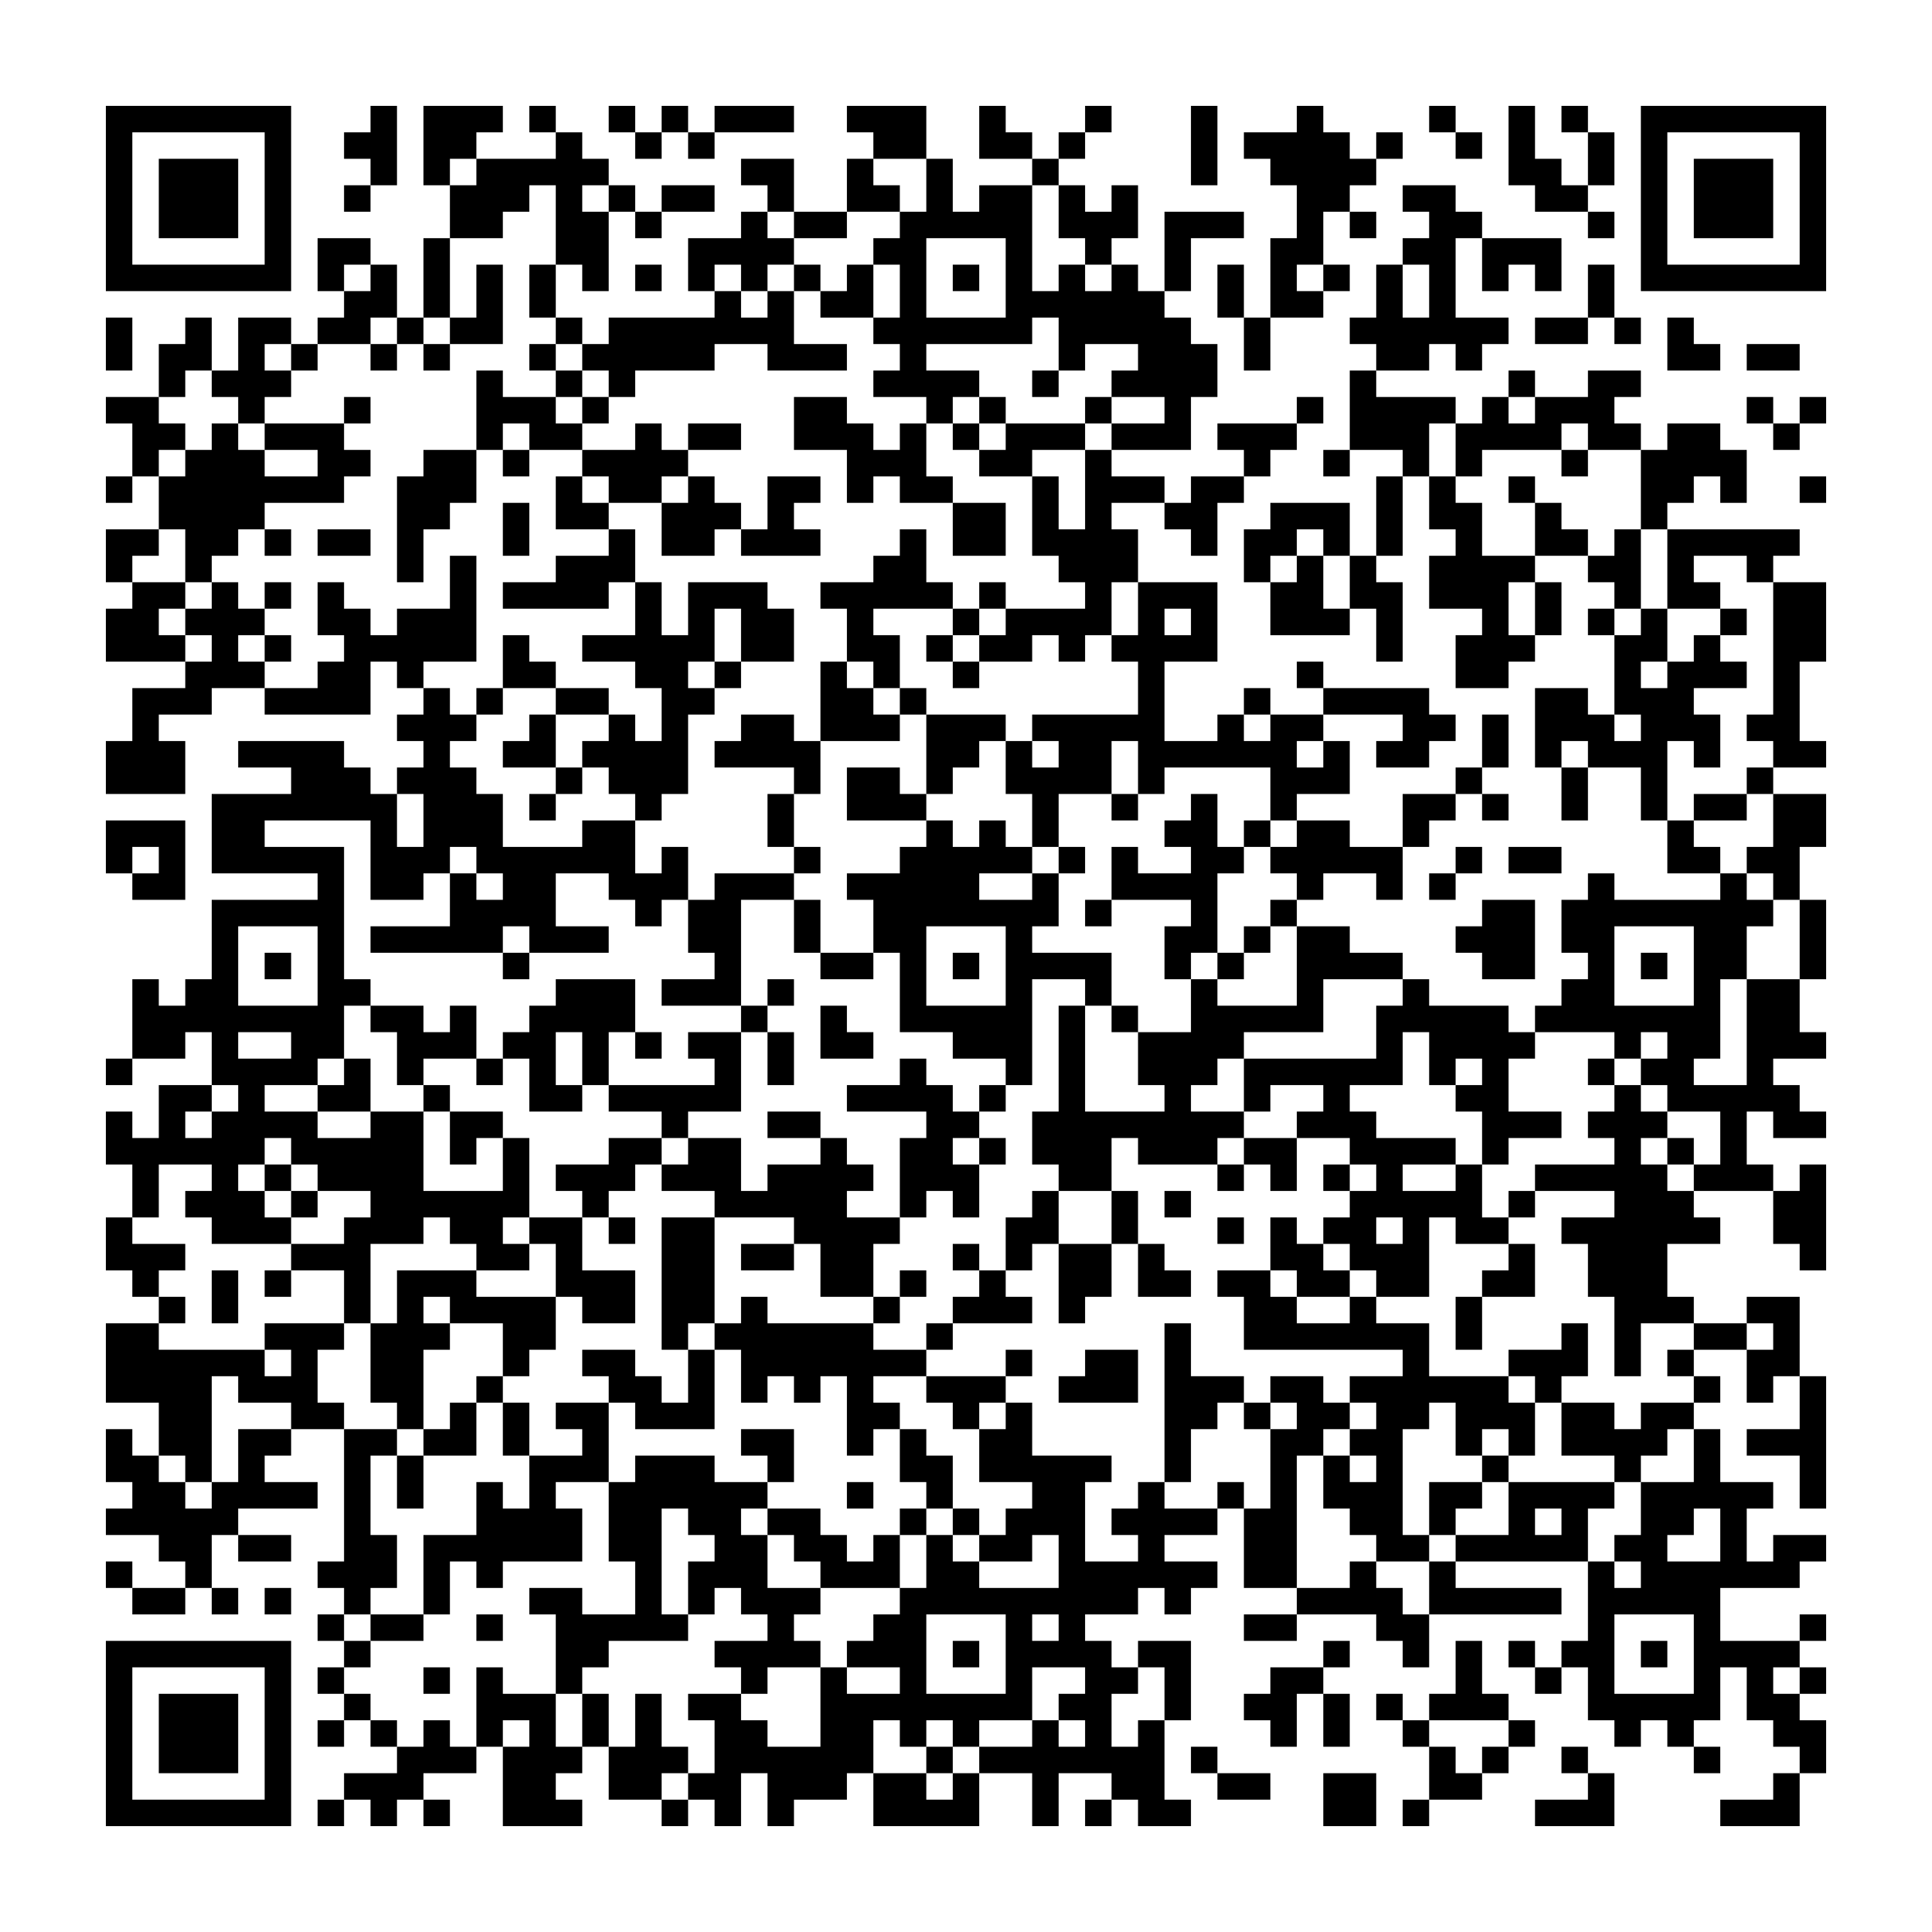
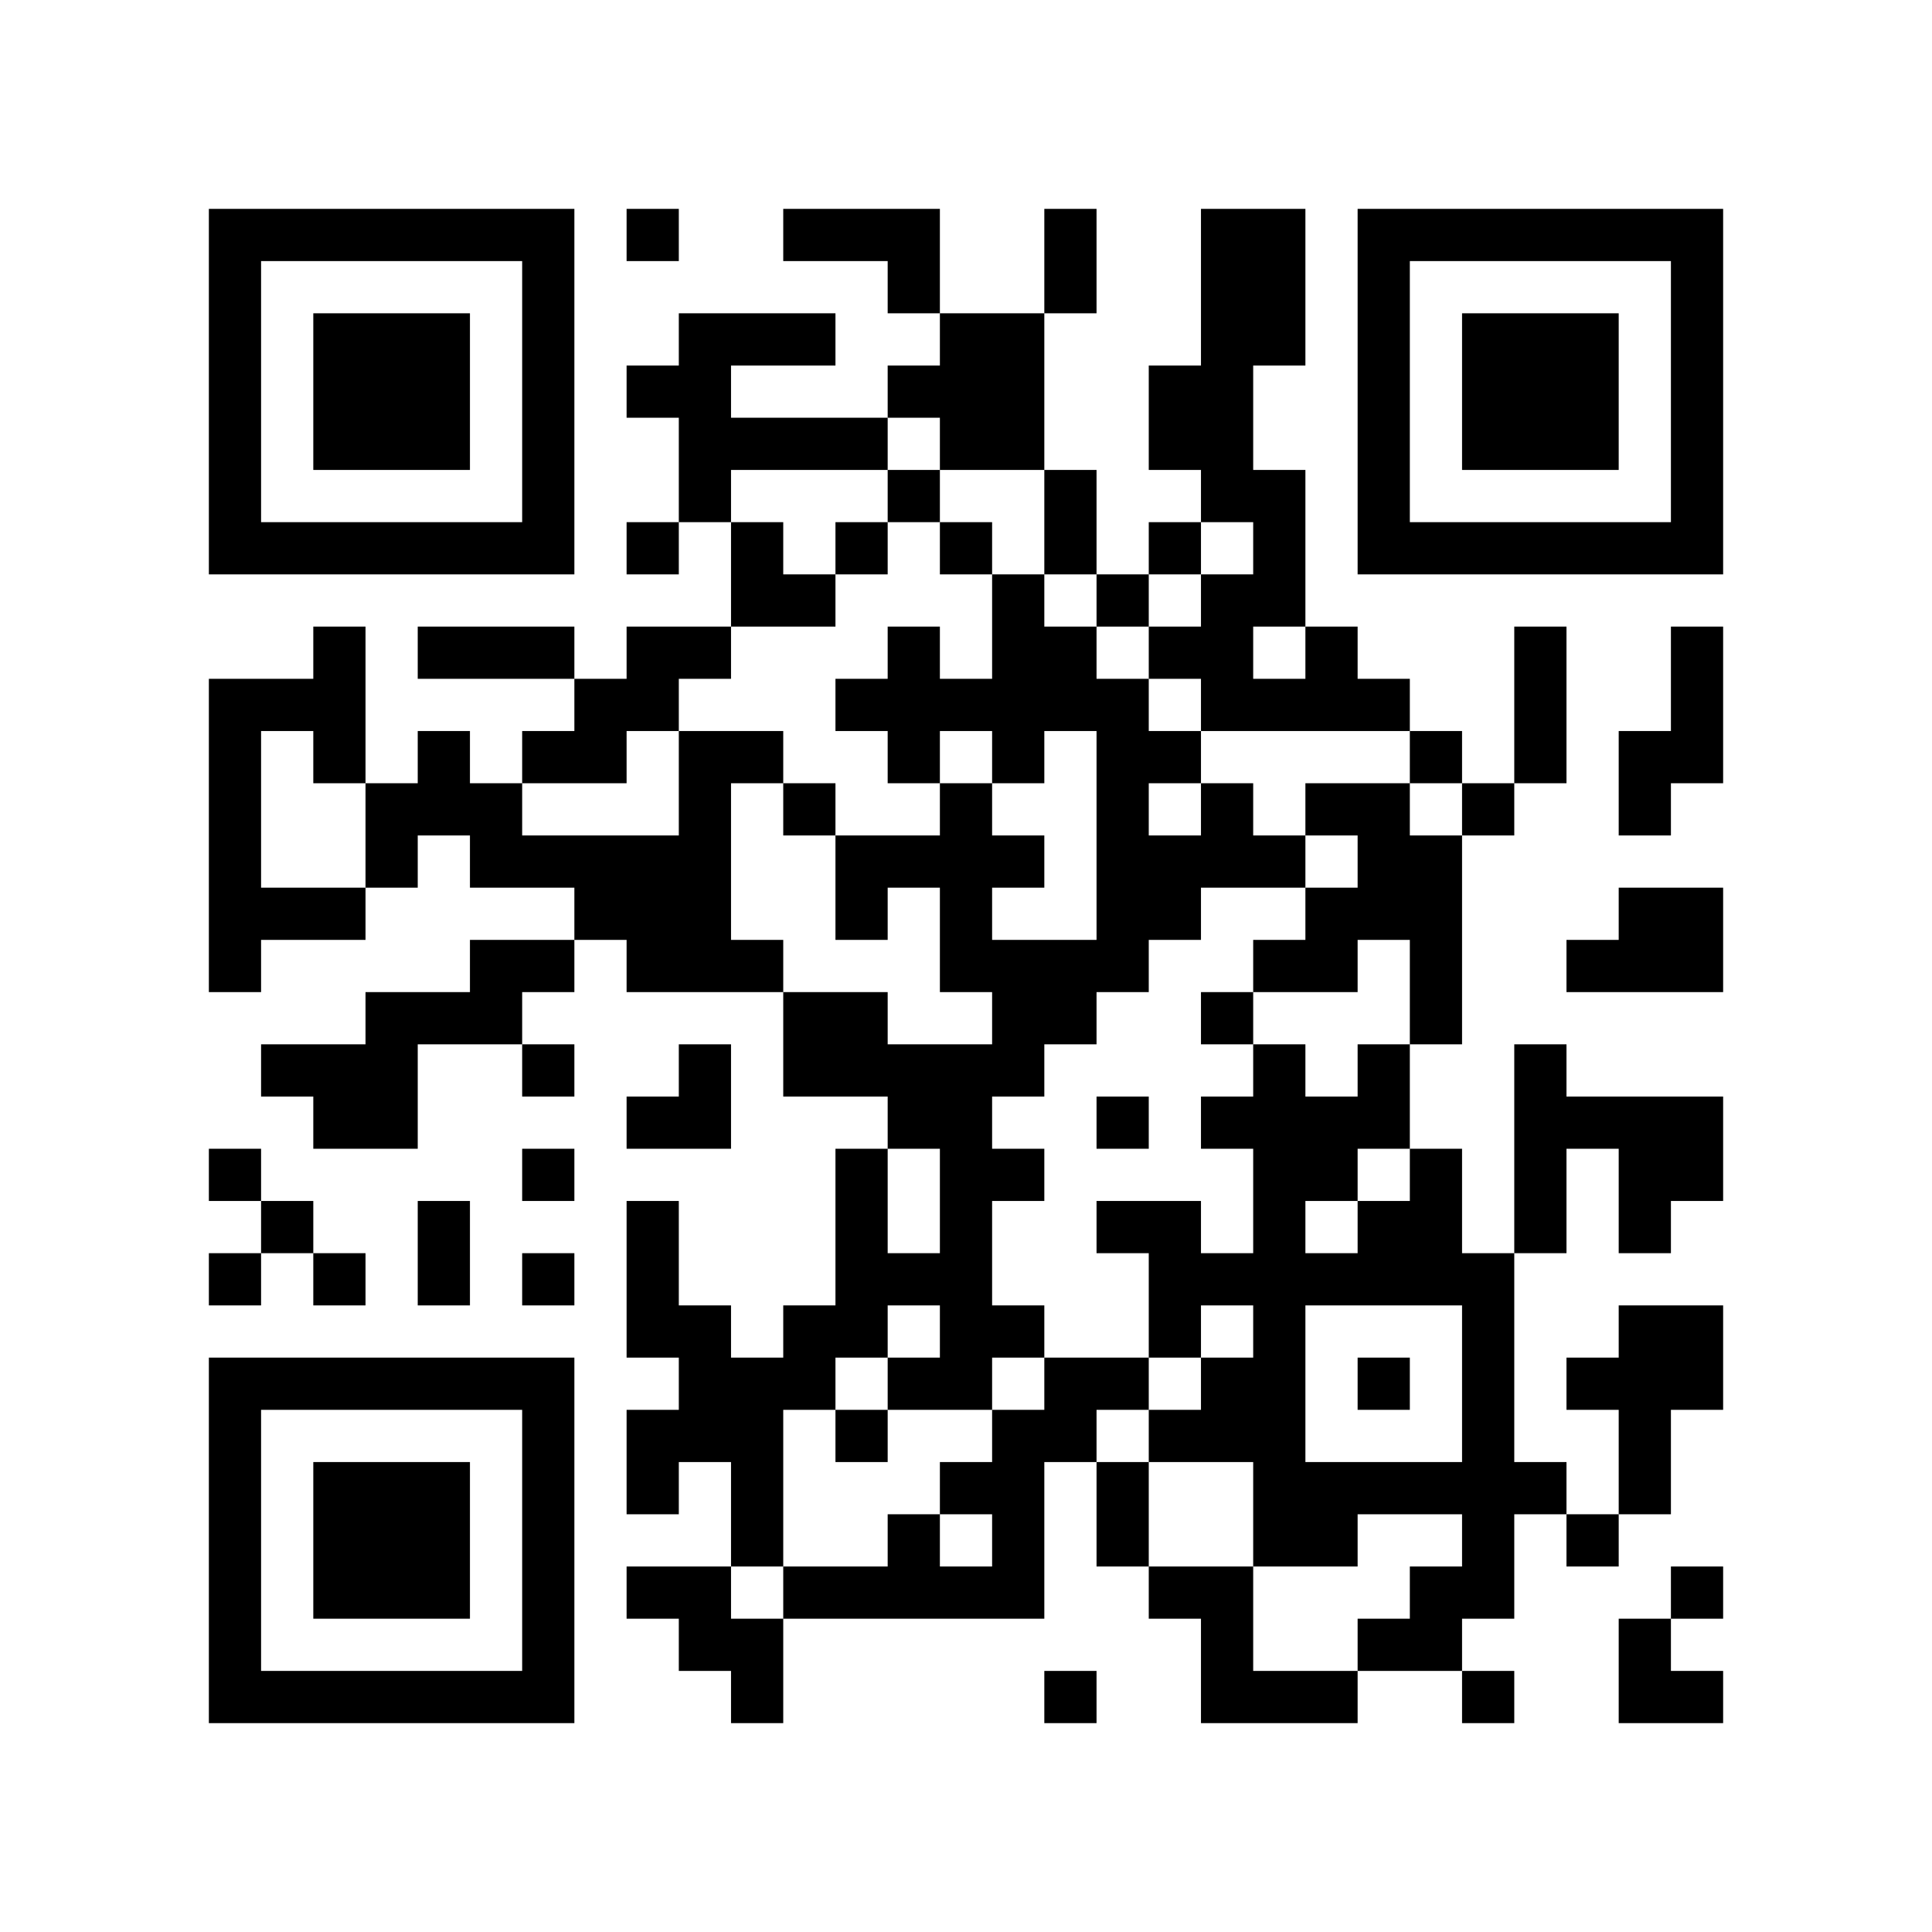
- <svg xmlns="http://www.w3.org/2000/svg" width="730" height="730" class="segno">
-   <g transform="scale(10)">
-     <path fill="#fff" d="M0 0h73v73h-73z" />
-     <path class="qrline" stroke="#000" d="M4 4.5h7m3 0h1m1 0h3m1 0h1m2 0h1m1 0h1m1 0h3m2 0h3m2 0h1m3 0h1m3 0h1m3 0h1m4 0h1m2 0h1m1 0h1m2 0h7m-65 1h1m5 0h1m2 0h2m1 0h2m3 0h1m2 0h1m1 0h1m6 0h2m2 0h2m1 0h1m4 0h1m1 0h4m1 0h1m2 0h1m1 0h1m2 0h1m1 0h1m5 0h1m-65 1h1m1 0h3m1 0h1m3 0h1m1 0h1m1 0h5m5 0h2m2 0h1m2 0h1m3 0h1m5 0h1m2 0h4m5 0h2m1 0h1m1 0h1m1 0h3m1 0h1m-65 1h1m1 0h3m1 0h1m2 0h1m3 0h3m1 0h1m1 0h1m1 0h2m2 0h1m2 0h2m1 0h1m1 0h2m1 0h1m1 0h1m6 0h2m2 0h2m3 0h2m2 0h1m1 0h3m1 0h1m-65 1h1m1 0h3m1 0h1m6 0h2m2 0h2m1 0h1m3 0h1m1 0h2m2 0h5m1 0h3m1 0h3m2 0h1m1 0h1m2 0h2m4 0h1m1 0h1m1 0h3m1 0h1m-65 1h1m5 0h1m1 0h2m2 0h1m4 0h2m3 0h4m3 0h2m3 0h1m2 0h1m2 0h1m3 0h2m3 0h2m1 0h3m3 0h1m5 0h1m-65 1h7m1 0h1m1 0h1m1 0h1m1 0h1m1 0h1m1 0h1m1 0h1m1 0h1m1 0h1m1 0h1m1 0h1m1 0h1m1 0h1m1 0h1m1 0h1m1 0h1m1 0h1m1 0h1m1 0h1m1 0h1m1 0h1m1 0h1m1 0h1m1 0h1m1 0h1m1 0h7m-56 1h2m1 0h1m1 0h1m1 0h1m6 0h1m1 0h1m1 0h2m1 0h1m3 0h6m2 0h1m1 0h2m2 0h1m1 0h1m5 0h1m-57 1h1m2 0h1m1 0h2m1 0h2m1 0h1m1 0h2m2 0h1m1 0h7m3 0h6m1 0h5m2 0h1m3 0h6m1 0h2m1 0h1m1 0h1m-60 1h1m1 0h2m1 0h1m1 0h1m2 0h1m1 0h1m3 0h1m1 0h5m2 0h3m2 0h1m5 0h1m2 0h3m1 0h1m4 0h2m1 0h1m7 0h2m1 0h2m-62 1h1m1 0h3m7 0h1m2 0h1m1 0h1m9 0h4m2 0h1m2 0h4m5 0h1m5 0h1m2 0h2m-58 1h2m3 0h1m3 0h1m4 0h3m1 0h1m7 0h2m3 0h1m1 0h1m3 0h1m2 0h1m4 0h1m1 0h4m1 0h1m1 0h3m5 0h1m1 0h1m-64 1h2m1 0h1m1 0h3m5 0h1m1 0h2m2 0h1m1 0h2m2 0h3m1 0h1m1 0h1m1 0h3m1 0h3m1 0h3m2 0h3m1 0h4m1 0h2m1 0h2m2 0h1m-63 1h1m1 0h3m2 0h2m2 0h2m1 0h1m2 0h4m6 0h3m2 0h2m2 0h1m5 0h1m2 0h1m2 0h1m1 0h1m3 0h1m2 0h4m-62 1h1m1 0h7m2 0h3m3 0h1m1 0h2m1 0h1m2 0h2m1 0h1m1 0h2m3 0h1m1 0h3m1 0h2m5 0h1m1 0h1m2 0h1m4 0h2m1 0h1m2 0h1m-63 1h4m5 0h2m2 0h1m1 0h2m2 0h3m1 0h1m6 0h2m1 0h1m1 0h1m2 0h2m2 0h3m1 0h1m1 0h2m2 0h1m3 0h1m-59 1h2m1 0h2m1 0h1m1 0h2m1 0h1m3 0h1m3 0h1m1 0h2m1 0h3m3 0h1m1 0h2m1 0h4m2 0h1m1 0h2m1 0h1m1 0h1m2 0h1m2 0h2m1 0h1m1 0h5m-64 1h1m2 0h1m7 0h1m1 0h1m3 0h3m9 0h2m5 0h3m4 0h1m1 0h1m1 0h1m2 0h4m2 0h2m1 0h1m2 0h1m-62 1h2m1 0h1m1 0h1m1 0h1m4 0h1m1 0h4m1 0h1m1 0h3m2 0h5m1 0h1m3 0h1m1 0h3m2 0h2m1 0h2m1 0h3m1 0h1m2 0h1m1 0h2m2 0h2m-65 1h2m1 0h3m2 0h2m1 0h3m6 0h1m1 0h1m1 0h2m2 0h1m3 0h1m1 0h4m1 0h1m1 0h1m2 0h3m1 0h1m3 0h1m1 0h1m1 0h1m1 0h1m2 0h1m1 0h2m-65 1h3m1 0h1m1 0h1m2 0h5m1 0h1m2 0h5m1 0h2m2 0h2m1 0h1m1 0h2m1 0h1m1 0h4m6 0h1m2 0h3m3 0h2m1 0h1m2 0h2m-62 1h3m2 0h2m1 0h1m3 0h2m3 0h2m1 0h1m3 0h1m1 0h1m2 0h1m6 0h1m5 0h1m5 0h2m4 0h1m1 0h3m1 0h1m-63 1h3m2 0h4m2 0h1m1 0h1m2 0h2m2 0h2m4 0h2m1 0h1m8 0h1m3 0h1m2 0h4m4 0h2m1 0h3m3 0h1m-63 1h1m9 0h3m2 0h1m2 0h1m1 0h1m2 0h2m1 0h3m1 0h3m1 0h5m2 0h1m1 0h2m3 0h2m1 0h1m1 0h3m1 0h3m1 0h2m-64 1h3m2 0h4m3 0h1m2 0h2m1 0h4m1 0h4m4 0h2m1 0h1m1 0h2m1 0h6m1 0h1m1 0h2m2 0h1m1 0h1m1 0h3m1 0h1m2 0h2m-65 1h3m4 0h3m1 0h3m3 0h1m1 0h3m4 0h1m1 0h2m1 0h1m2 0h4m1 0h1m4 0h3m4 0h1m3 0h1m2 0h1m3 0h1m-59 1h7m1 0h3m1 0h1m3 0h1m4 0h1m2 0h3m4 0h1m2 0h1m2 0h1m2 0h1m4 0h2m1 0h1m2 0h1m2 0h1m1 0h2m1 0h2m-65 1h3m1 0h2m4 0h1m1 0h3m3 0h2m5 0h1m5 0h1m1 0h1m1 0h1m4 0h2m1 0h1m1 0h2m2 0h1m9 0h1m3 0h2m-65 1h1m1 0h1m1 0h5m1 0h3m1 0h6m1 0h1m4 0h1m3 0h5m1 0h1m1 0h1m2 0h2m1 0h5m2 0h1m1 0h2m4 0h2m1 0h2m-63 1h2m5 0h1m1 0h2m1 0h1m1 0h2m2 0h3m1 0h3m2 0h5m2 0h1m2 0h4m3 0h1m2 0h1m1 0h1m5 0h1m4 0h1m1 0h1m-60 1h5m4 0h4m3 0h1m1 0h2m2 0h1m2 0h7m1 0h1m3 0h1m2 0h1m7 0h2m1 0h8m1 0h1m-61 1h1m3 0h1m1 0h5m1 0h3m3 0h2m2 0h1m2 0h2m3 0h1m5 0h2m1 0h1m1 0h2m4 0h3m1 0h2m3 0h2m2 0h1m-61 1h1m1 0h1m1 0h1m6 0h1m7 0h1m3 0h2m1 0h1m1 0h1m1 0h4m2 0h1m1 0h1m2 0h4m3 0h2m2 0h1m1 0h1m1 0h2m2 0h1m-64 1h1m1 0h2m3 0h2m7 0h3m1 0h3m1 0h1m4 0h1m3 0h1m2 0h1m3 0h1m3 0h1m3 0h1m5 0h2m3 0h1m1 0h2m-63 1h8m1 0h2m1 0h1m2 0h4m4 0h1m2 0h1m2 0h5m1 0h1m1 0h1m2 0h5m2 0h5m1 0h7m1 0h2m-63 1h2m1 0h1m2 0h2m2 0h3m1 0h2m1 0h1m1 0h1m1 0h2m1 0h1m1 0h2m3 0h3m1 0h1m2 0h4m5 0h1m1 0h4m3 0h1m1 0h2m1 0h3m-65 1h1m3 0h4m1 0h1m1 0h1m2 0h1m1 0h1m1 0h1m4 0h1m1 0h1m4 0h1m3 0h1m1 0h1m2 0h3m1 0h6m1 0h1m1 0h1m3 0h1m1 0h2m2 0h1m-61 1h2m1 0h1m2 0h2m2 0h1m3 0h2m1 0h5m4 0h4m1 0h1m2 0h1m3 0h1m2 0h1m2 0h1m4 0h2m4 0h1m1 0h5m-64 1h1m1 0h1m1 0h4m2 0h2m1 0h2m6 0h1m3 0h2m4 0h2m2 0h8m2 0h3m4 0h3m1 0h3m2 0h1m1 0h2m-65 1h6m1 0h5m1 0h1m1 0h1m3 0h2m1 0h2m3 0h1m2 0h2m1 0h1m1 0h3m1 0h3m1 0h2m2 0h4m1 0h1m4 0h1m1 0h1m1 0h1m-61 1h1m2 0h1m1 0h1m1 0h4m3 0h1m1 0h3m1 0h3m1 0h4m1 0h3m3 0h2m4 0h1m1 0h1m1 0h1m1 0h1m2 0h1m2 0h5m1 0h3m1 0h1m-64 1h1m1 0h3m1 0h1m2 0h6m2 0h1m4 0h5m2 0h1m1 0h1m2 0h1m2 0h1m1 0h1m6 0h5m1 0h1m3 0h3m3 0h2m-65 1h1m3 0h3m2 0h3m1 0h2m1 0h2m1 0h1m1 0h2m3 0h4m4 0h2m2 0h1m3 0h1m1 0h1m1 0h2m1 0h1m1 0h2m2 0h6m2 0h2m-65 1h3m4 0h3m4 0h2m1 0h1m3 0h2m1 0h2m1 0h2m3 0h1m1 0h1m1 0h2m1 0h1m4 0h2m1 0h3m3 0h1m2 0h3m5 0h1m-64 1h1m2 0h1m1 0h1m2 0h1m1 0h3m3 0h3m1 0h2m4 0h2m1 0h1m2 0h1m2 0h2m1 0h2m1 0h2m1 0h2m1 0h2m2 0h2m2 0h3m-57 1h1m1 0h1m4 0h1m1 0h1m1 0h4m1 0h2m1 0h2m1 0h1m4 0h1m2 0h3m1 0h1m6 0h2m2 0h1m3 0h1m5 0h3m2 0h2m-64 1h2m4 0h3m1 0h3m2 0h2m4 0h1m1 0h6m2 0h1m8 0h1m2 0h7m1 0h1m3 0h1m1 0h1m2 0h2m1 0h1m-64 1h6m1 0h1m2 0h2m3 0h1m2 0h2m2 0h1m1 0h7m3 0h1m2 0h2m1 0h1m8 0h1m3 0h3m1 0h1m1 0h1m2 0h2m-64 1h4m1 0h3m2 0h2m2 0h1m4 0h2m1 0h1m1 0h1m1 0h1m1 0h1m2 0h3m2 0h3m1 0h3m1 0h2m1 0h6m1 0h1m5 0h1m1 0h1m1 0h1m-63 1h2m3 0h2m2 0h1m1 0h1m1 0h1m1 0h2m1 0h3m5 0h2m2 0h1m1 0h1m5 0h2m1 0h1m1 0h2m1 0h2m1 0h3m1 0h2m1 0h2m4 0h1m-65 1h1m1 0h2m1 0h2m2 0h2m1 0h2m1 0h1m2 0h1m5 0h2m2 0h1m1 0h1m2 0h2m5 0h1m3 0h2m1 0h2m2 0h1m1 0h1m1 0h4m1 0h1m1 0h3m-65 1h2m1 0h1m1 0h1m3 0h1m1 0h1m4 0h3m1 0h3m2 0h1m4 0h2m1 0h5m2 0h1m3 0h1m1 0h1m1 0h1m3 0h1m4 0h1m2 0h1m3 0h1m-64 1h2m1 0h4m1 0h1m1 0h1m2 0h1m1 0h1m2 0h6m3 0h1m2 0h1m3 0h2m2 0h1m2 0h1m1 0h1m1 0h3m1 0h2m1 0h4m1 0h5m1 0h1m-65 1h5m4 0h1m4 0h4m1 0h2m1 0h2m1 0h2m3 0h1m1 0h1m1 0h3m1 0h4m1 0h2m2 0h2m1 0h1m2 0h1m1 0h1m2 0h2m1 0h1m-60 1h2m1 0h2m2 0h2m1 0h6m1 0h2m2 0h2m1 0h2m1 0h1m1 0h1m1 0h2m1 0h1m2 0h1m3 0h2m3 0h2m1 0h5m1 0h2m2 0h1m1 0h2m-65 1h1m2 0h1m4 0h3m1 0h1m1 0h1m5 0h1m1 0h3m2 0h3m1 0h2m3 0h6m1 0h2m2 0h1m2 0h1m5 0h1m1 0h6m-63 1h2m1 0h1m1 0h1m2 0h1m2 0h1m3 0h2m2 0h1m1 0h1m1 0h3m3 0h9m1 0h1m4 0h4m1 0h5m1 0h5m-53 1h1m1 0h2m2 0h1m2 0h5m3 0h1m3 0h2m3 0h1m1 0h1m6 0h2m3 0h2m6 0h1m3 0h1m3 0h1m-65 1h7m2 0h1m7 0h2m4 0h4m1 0h3m1 0h1m1 0h4m1 0h2m5 0h1m2 0h1m1 0h1m1 0h1m1 0h2m1 0h1m1 0h4m-64 1h1m5 0h1m1 0h1m3 0h1m1 0h1m2 0h1m6 0h1m2 0h1m2 0h1m3 0h1m2 0h2m1 0h1m3 0h2m5 0h1m2 0h1m1 0h1m3 0h1m1 0h1m1 0h1m-65 1h1m1 0h3m1 0h1m2 0h1m4 0h3m1 0h1m1 0h1m1 0h2m3 0h8m1 0h2m2 0h1m2 0h2m1 0h1m1 0h1m1 0h3m3 0h5m1 0h2m-64 1h1m1 0h3m1 0h1m1 0h1m1 0h1m1 0h1m1 0h1m1 0h1m1 0h1m1 0h1m2 0h2m2 0h2m1 0h1m1 0h1m2 0h1m1 0h1m1 0h1m4 0h1m1 0h1m2 0h1m3 0h1m3 0h1m1 0h1m3 0h2m-65 1h1m1 0h3m1 0h1m4 0h3m1 0h3m1 0h3m1 0h6m2 0h1m1 0h7m1 0h1m8 0h1m1 0h1m2 0h1m4 0h1m3 0h1m-65 1h1m5 0h1m2 0h3m3 0h2m2 0h2m1 0h2m1 0h3m1 0h2m1 0h1m2 0h1m2 0h2m2 0h2m2 0h2m2 0h2m4 0h1m6 0h1m-64 1h7m1 0h1m1 0h1m1 0h1m2 0h3m3 0h1m1 0h1m1 0h1m3 0h4m2 0h1m1 0h1m1 0h2m5 0h2m1 0h1m4 0h3m4 0h3" />
+ <svg xmlns="http://www.w3.org/2000/svg" width="740" height="740" class="segno">
+   <g transform="scale(20)">
+     <path fill="#fff" d="M0 0h37v37h-37z" />
+     <path class="qrline" stroke="#000" d="M4 4.5h7m1 0h1m2 0h3m2 0h1m2 0h2m1 0h7m-29 1h1m5 0h1m6 0h1m2 0h1m2 0h2m1 0h1m5 0h1m-29 1h1m1 0h3m1 0h1m2 0h3m2 0h2m3 0h2m1 0h1m1 0h3m1 0h1m-29 1h1m1 0h3m1 0h1m1 0h2m3 0h3m2 0h2m2 0h1m1 0h3m1 0h1m-29 1h1m1 0h3m1 0h1m2 0h4m1 0h2m2 0h2m2 0h1m1 0h3m1 0h1m-29 1h1m5 0h1m2 0h1m3 0h1m2 0h1m2 0h2m1 0h1m5 0h1m-29 1h7m1 0h1m1 0h1m1 0h1m1 0h1m1 0h1m1 0h1m1 0h1m1 0h7m-19 1h2m3 0h1m1 0h1m1 0h2m-19 1h1m1 0h3m1 0h2m3 0h1m1 0h2m1 0h2m1 0h1m3 0h1m2 0h1m-29 1h3m4 0h2m3 0h6m1 0h4m2 0h1m2 0h1m-29 1h1m1 0h1m1 0h1m1 0h2m1 0h2m2 0h1m1 0h1m1 0h2m4 0h1m1 0h1m1 0h2m-29 1h1m2 0h3m3 0h1m1 0h1m2 0h1m2 0h1m1 0h1m1 0h2m1 0h1m2 0h1m-28 1h1m2 0h1m1 0h5m2 0h4m1 0h4m1 0h2m-24 1h3m4 0h3m2 0h1m1 0h1m2 0h2m2 0h3m3 0h2m-29 1h1m4 0h2m1 0h3m3 0h4m2 0h2m1 0h1m2 0h3m-26 1h3m5 0h2m2 0h2m2 0h1m3 0h1m-23 1h3m2 0h1m2 0h1m1 0h5m4 0h1m1 0h1m2 0h1m-24 1h2m4 0h2m3 0h2m2 0h1m1 0h4m2 0h4m-29 1h1m5 0h1m5 0h1m1 0h2m4 0h2m1 0h1m1 0h1m1 0h2m-28 1h1m2 0h1m3 0h1m3 0h1m1 0h1m2 0h2m1 0h1m1 0h2m1 0h1m1 0h1m-28 1h1m1 0h1m1 0h1m1 0h1m1 0h1m3 0h3m3 0h7m-17 1h2m1 0h2m1 0h2m2 0h1m1 0h1m3 0h1m2 0h2m-29 1h7m2 0h3m1 0h2m1 0h2m1 0h2m1 0h1m1 0h1m1 0h3m-29 1h1m5 0h1m1 0h3m1 0h1m2 0h2m1 0h3m3 0h1m2 0h1m-28 1h1m1 0h3m1 0h1m1 0h1m1 0h1m3 0h2m1 0h1m2 0h6m1 0h1m-28 1h1m1 0h3m1 0h1m3 0h1m2 0h1m1 0h1m1 0h1m2 0h2m2 0h1m1 0h1m-27 1h1m1 0h3m1 0h1m1 0h2m1 0h5m2 0h2m3 0h2m3 0h1m-29 1h1m5 0h1m2 0h2m8 0h1m2 0h2m3 0h1m-28 1h7m3 0h1m5 0h1m2 0h3m2 0h1m2 0h2" />
  </g>
</svg>
